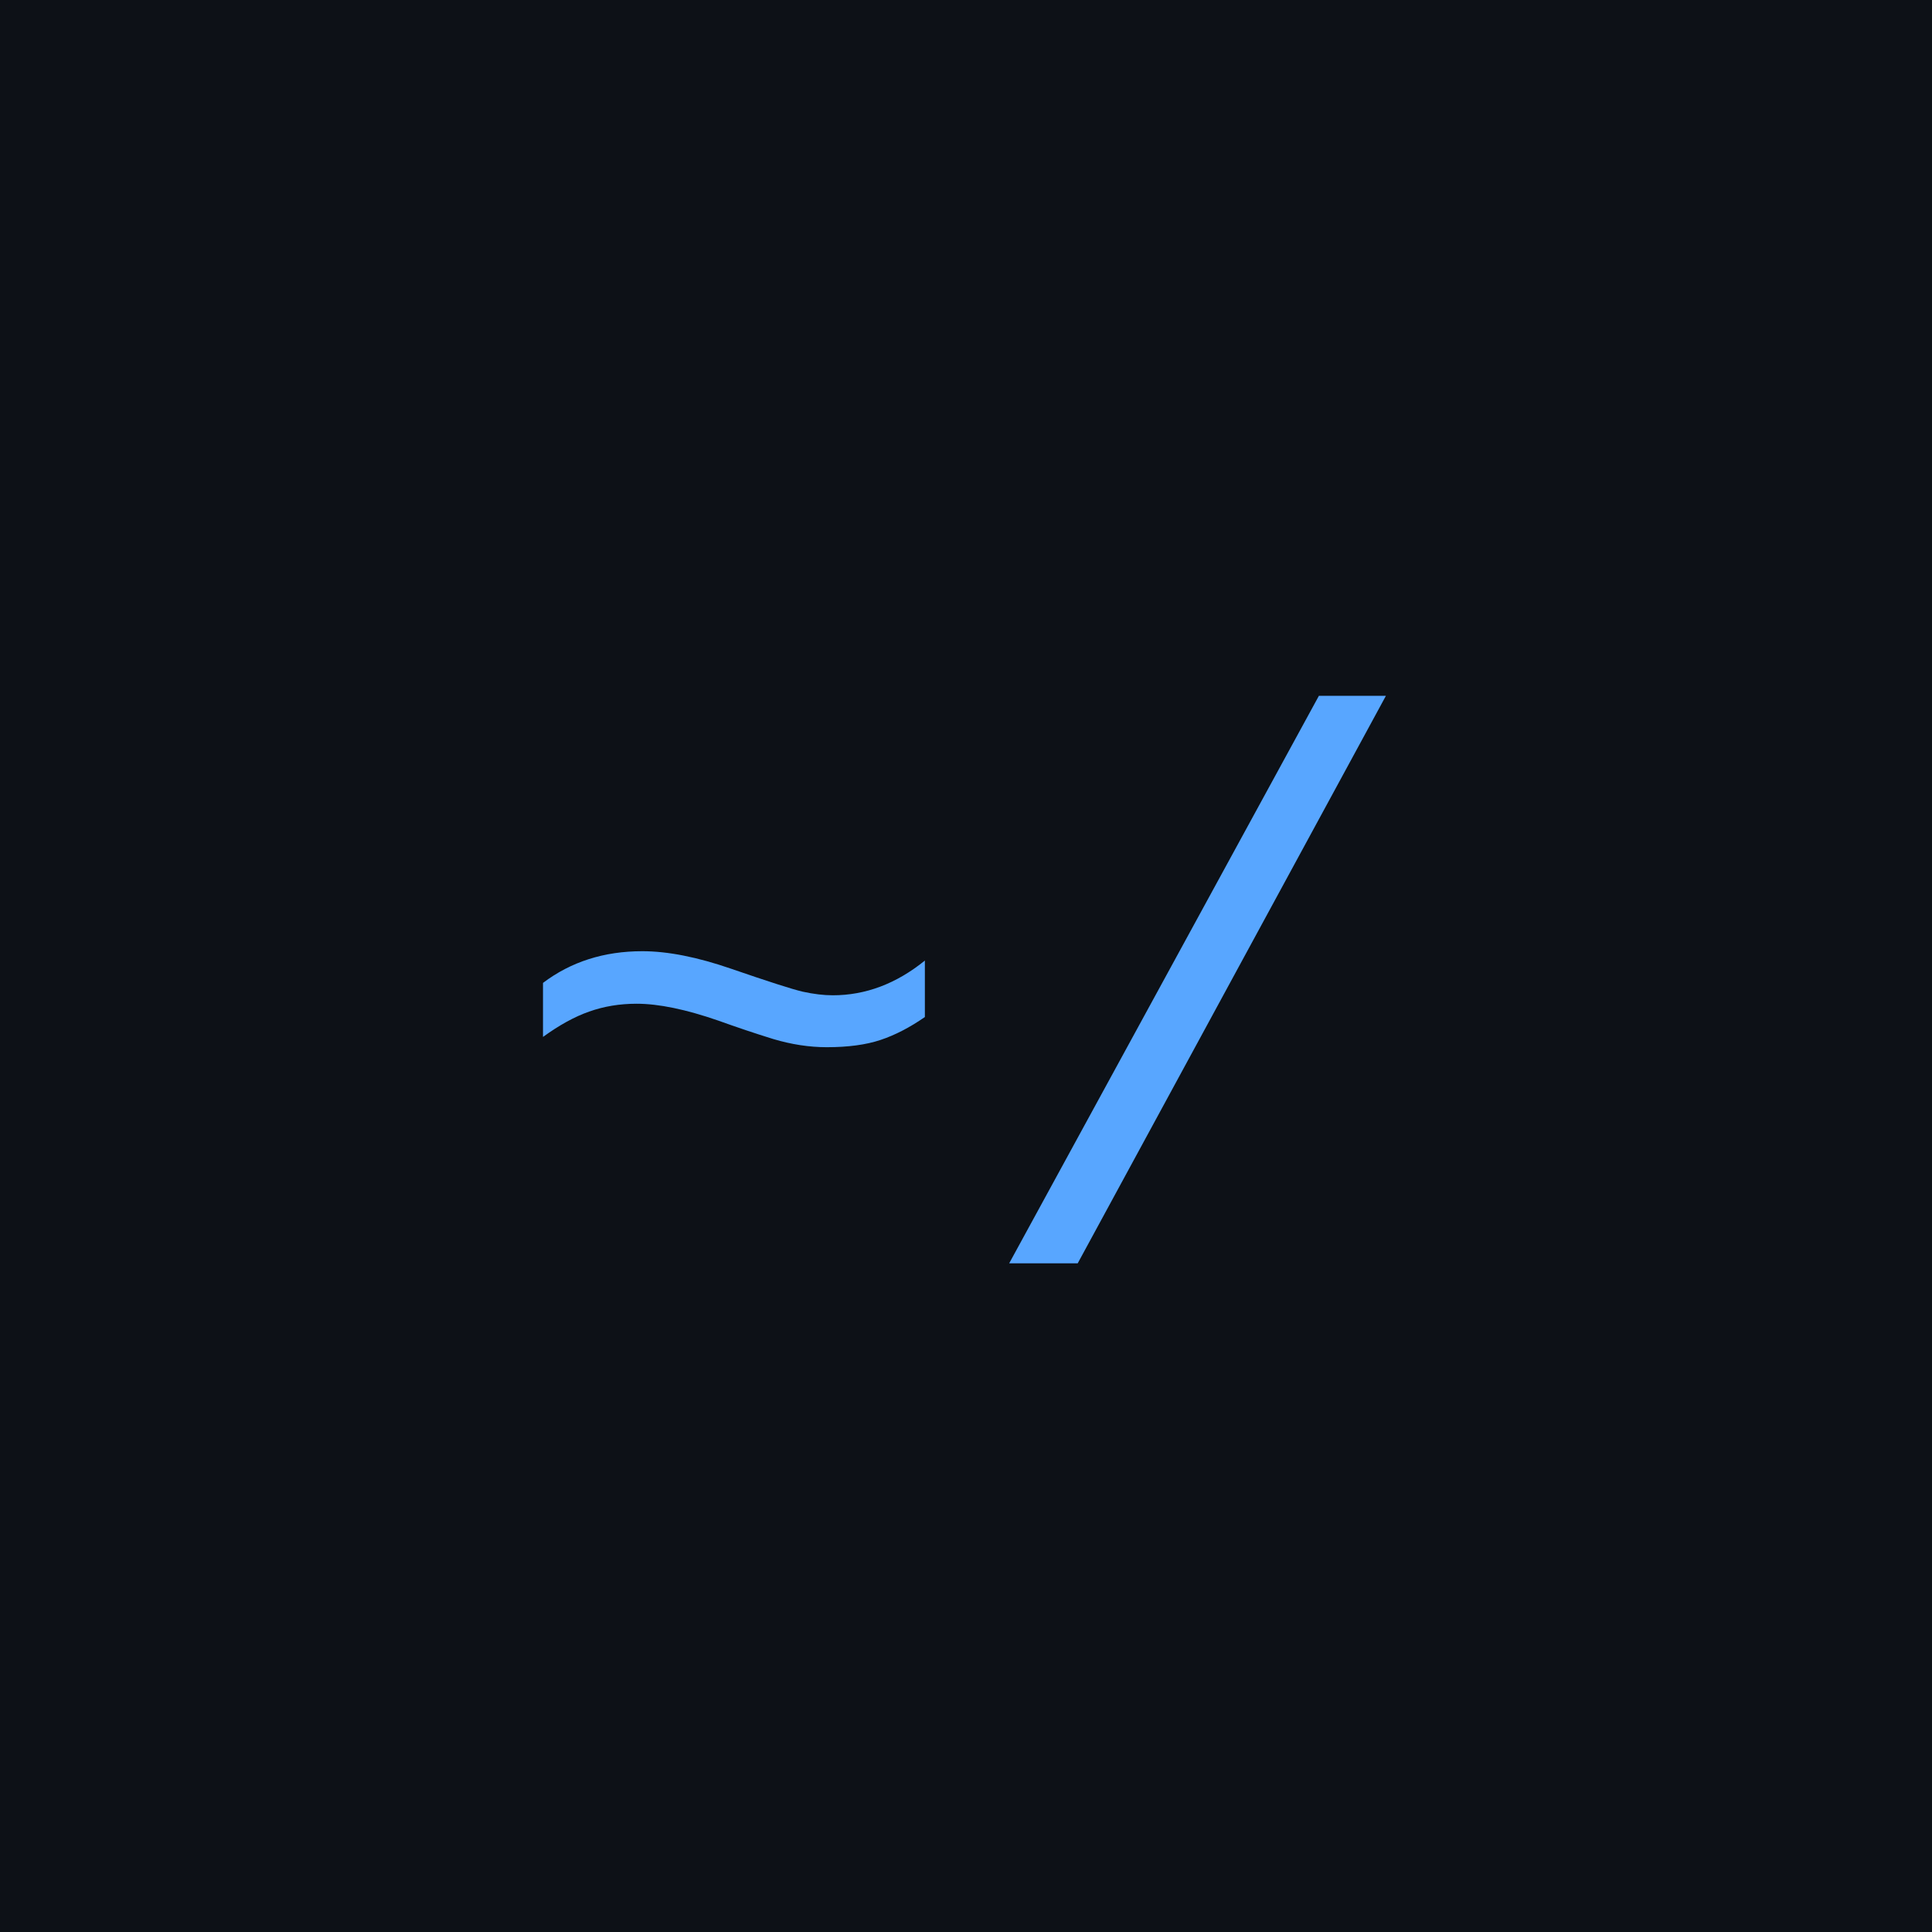
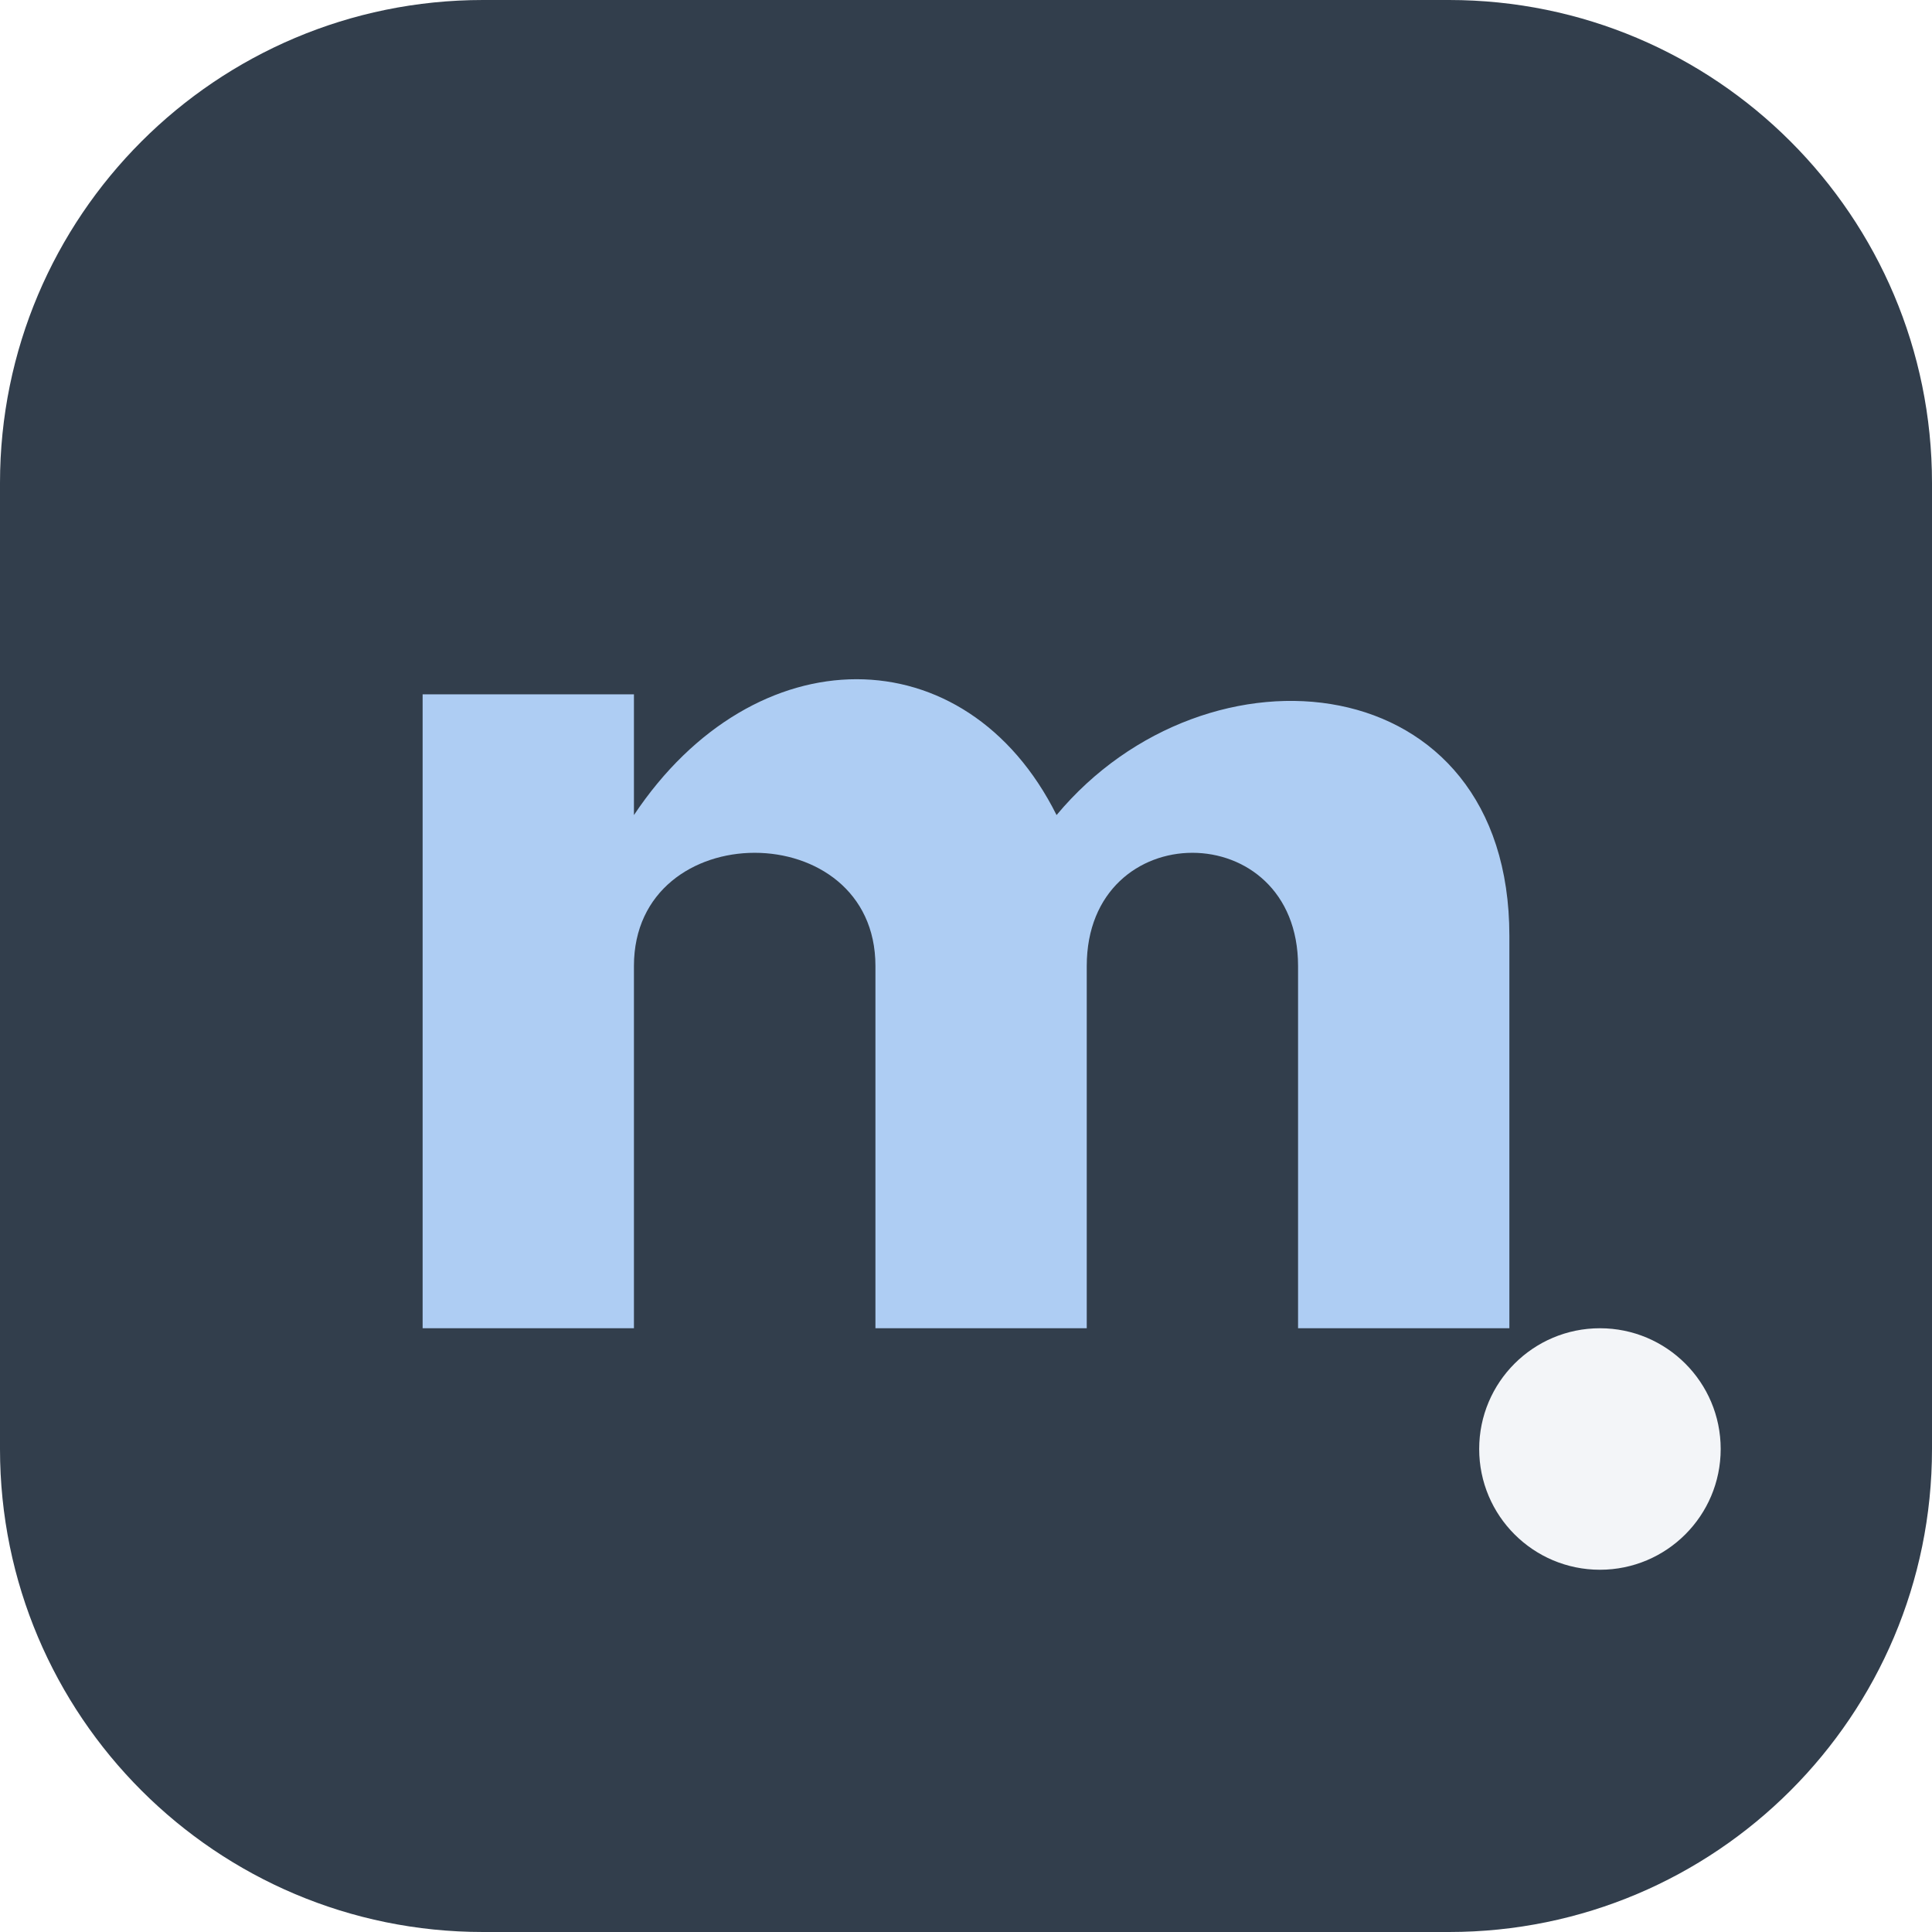
- <svg xmlns="http://www.w3.org/2000/svg" viewBox="0 0 100 100">
-   <rect width="100" height="100" fill="#0d1117" />
-   <text x="50" y="65" font-family="Courier New, monospace" font-size="40" fill="#58a6ff" text-anchor="middle">~/</text>
+ <svg xmlns="http://www.w3.org/2000/svg" viewBox="0 0 64 64">
+   <rect width="64" height="64" rx="16" fill="#323e4c" />
+   <path d="M14 44V23h7v4c4-6 11-6 14 0 5-6 15-5 15 4v13h-7V32c0-5-7-5-7 0v12h-7V32c0-5-8-5-8 0v12z" fill="#aecdf3" />
+   <circle cx="53" cy="48" r="4" fill="#f3f5f8" />
</svg>
